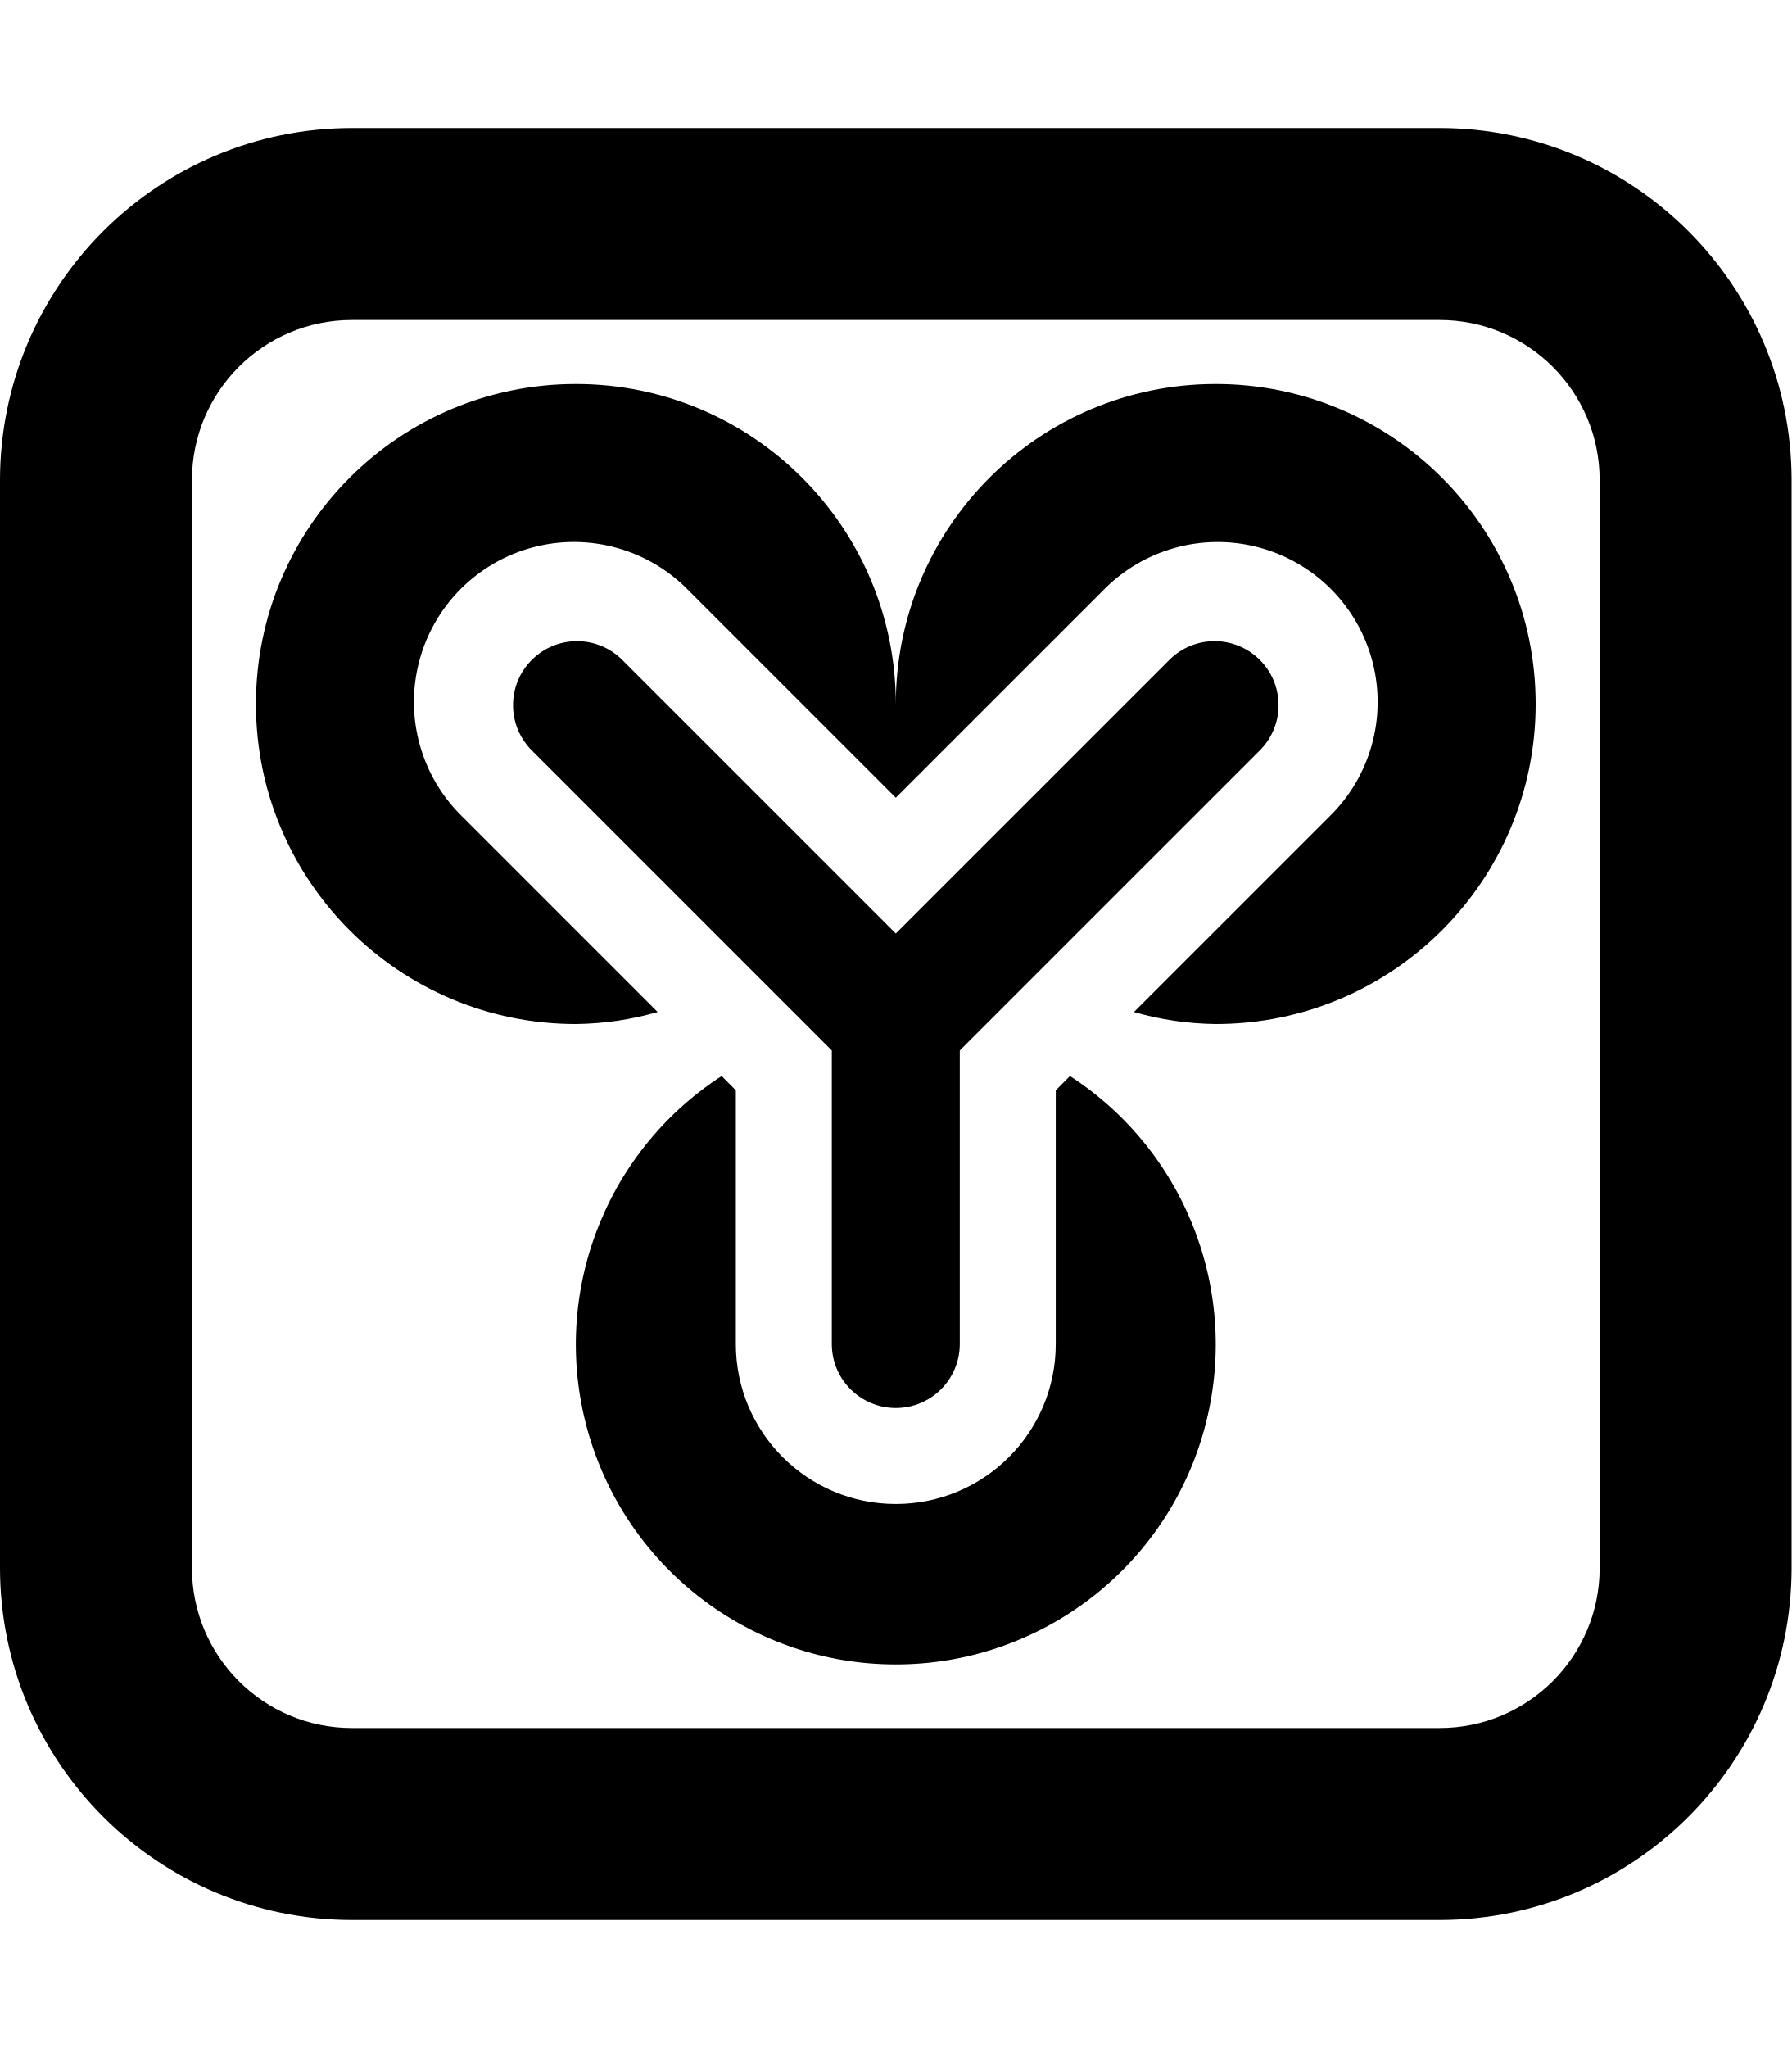
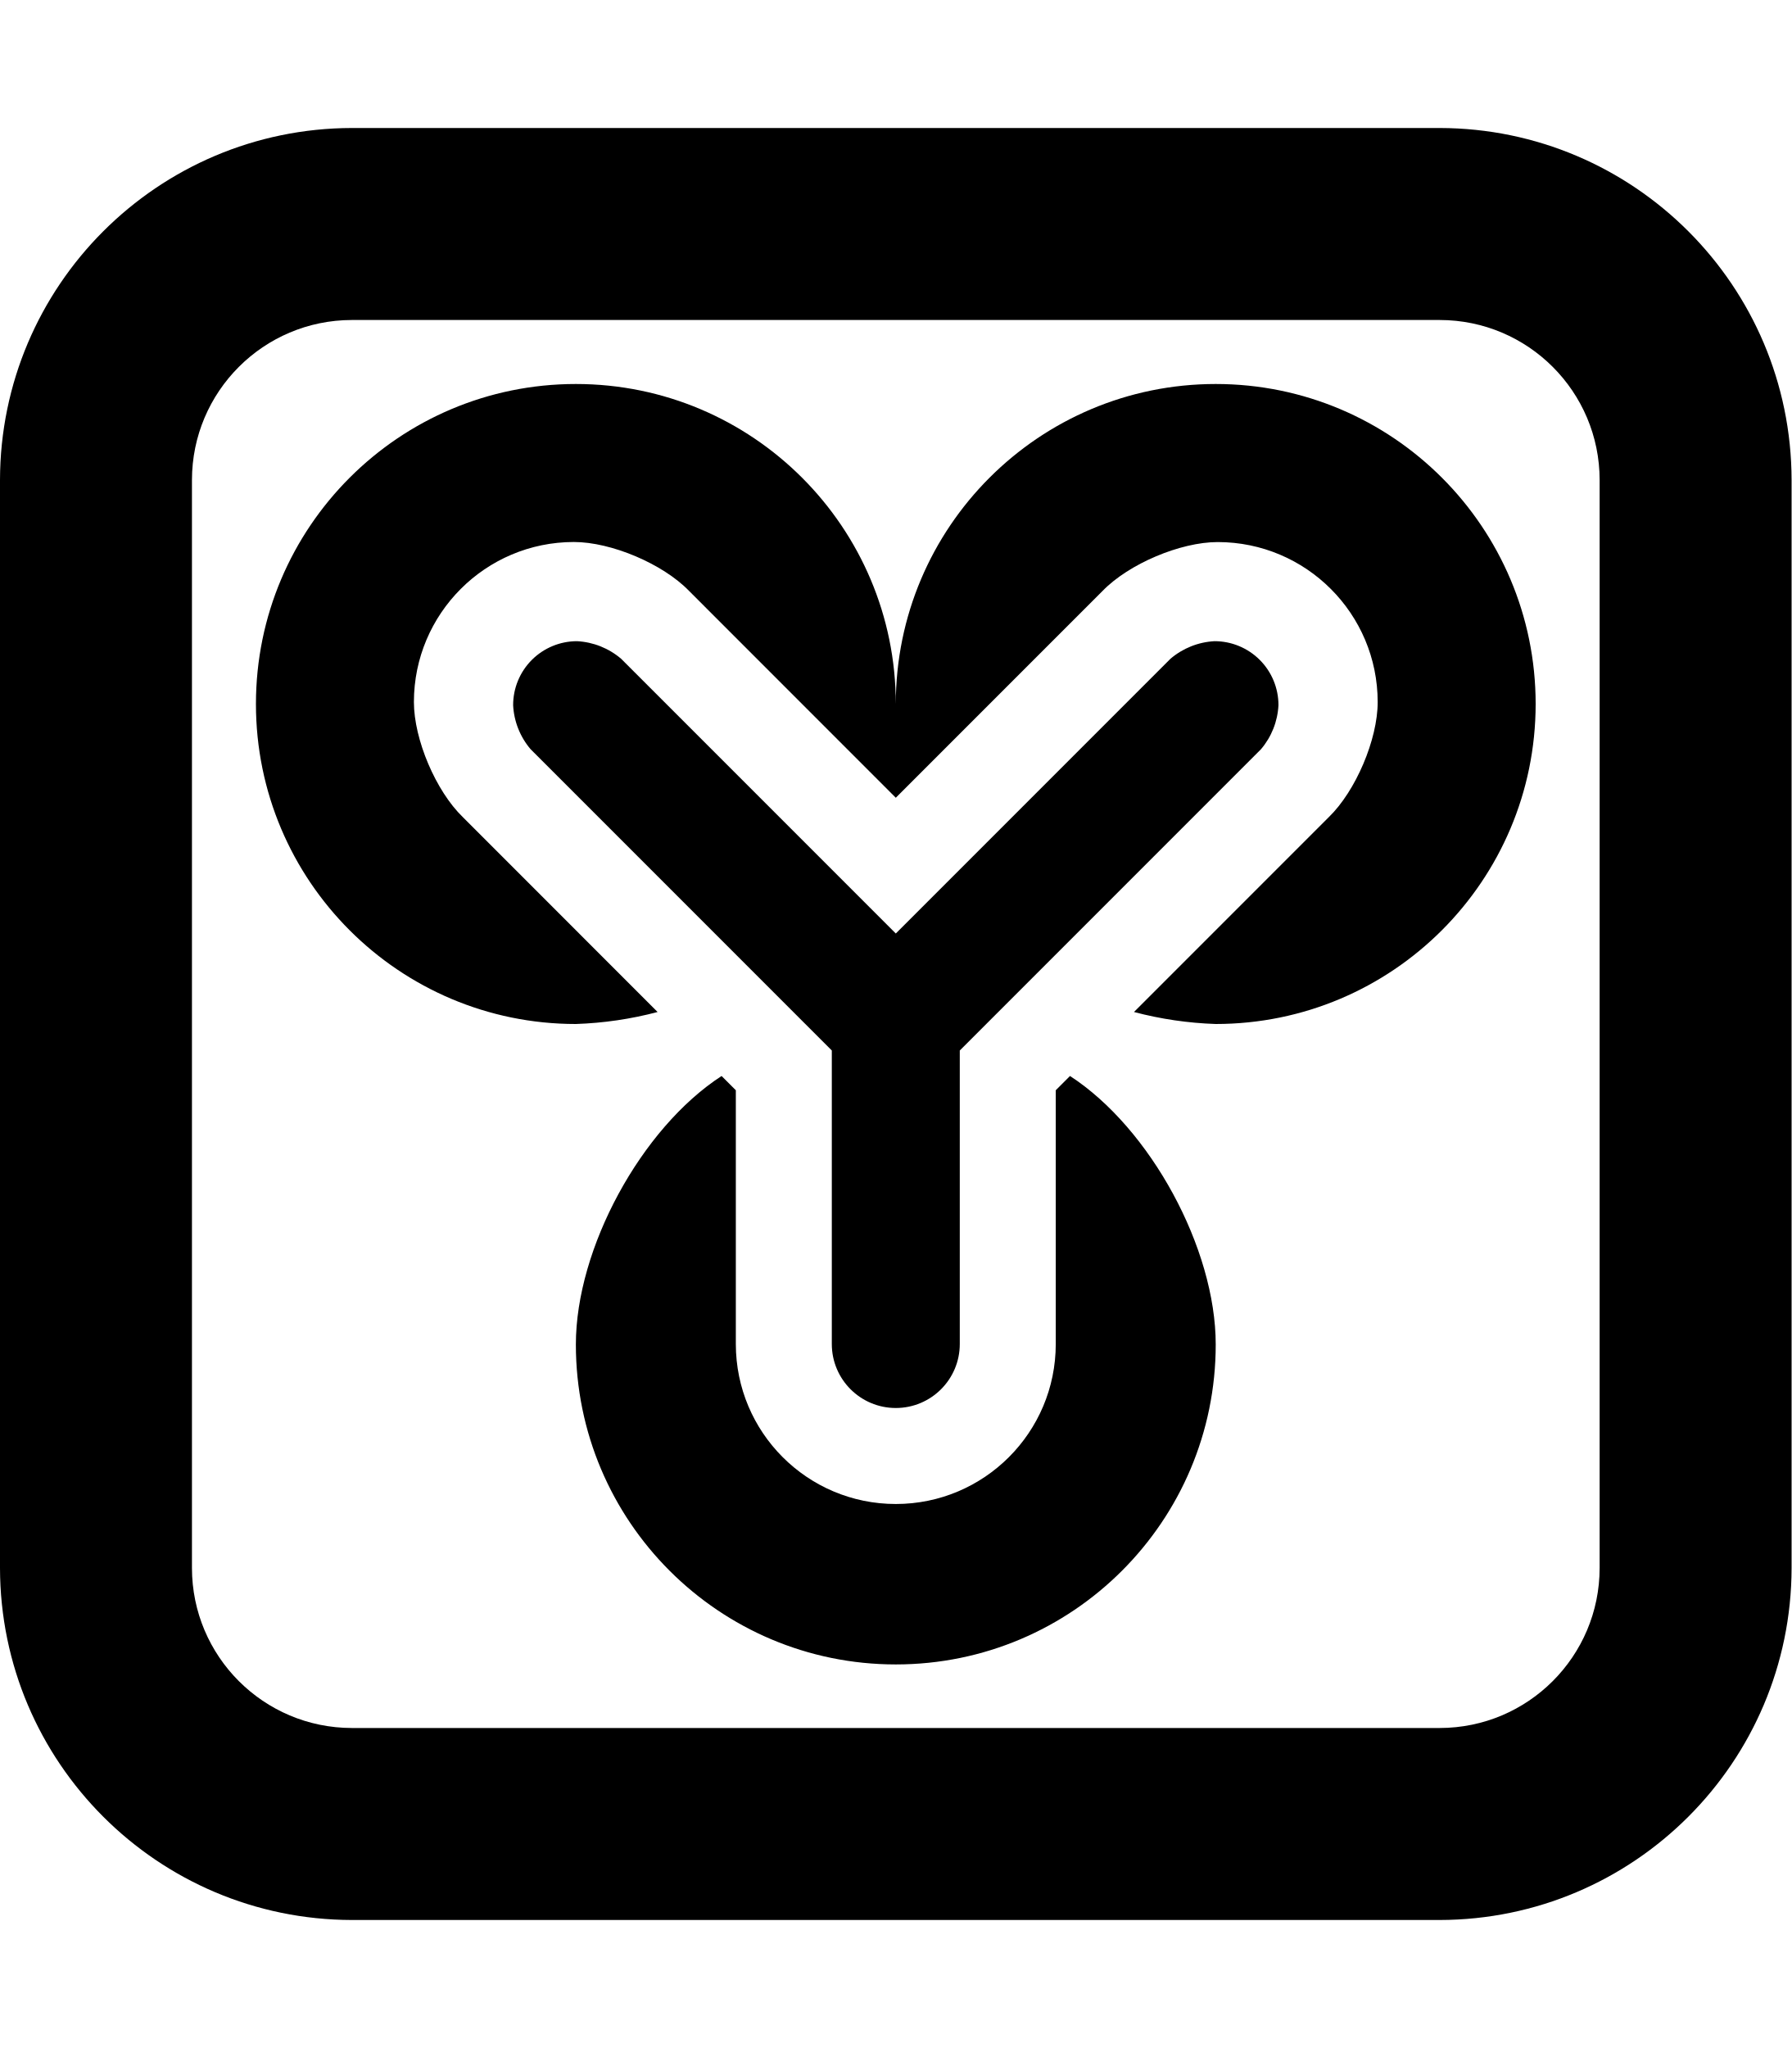
<svg xmlns="http://www.w3.org/2000/svg" viewBox="0 0 448 512">
-   <path d="M267.55 269l-3.55 3.57V336a40 40 0 0 1-80 0v-63.43l-3.55-3.57a80 80 0 1 0 87.1 0zM360 32H88a88.09 88.09 0 0 0-88 88v272a88.09 88.09 0 0 0 88 88h272a88.09 88.09 0 0 0 88-88V120a88.09 88.09 0 0 0-88-88zm40 360a40 40 0 0 1-40 40H88a40 40 0 0 1-40-40V120a40 40 0 0 1 40-40h272a40 40 0 0 1 40 40zM304 96a80 80 0 0 0-80 80 80 80 0 1 0-80 80 77.09 77.09 0 0 0 20.45-3l-48.73-48.73a40 40 0 1 1 56.56-56.56L224 199.43l51.72-51.71a40 40 0 1 1 56.56 56.56L283.55 253a77.09 77.09 0 0 0 20.45 3 80 80 0 0 0 0-160zm-80 256a16 16 0 0 0 16-16v-73.38l75.31-75.31a16 16 0 0 0-22.62-22.62L224 233.37l-68.69-68.68a16 16 0 0 0-22.62 22.62L208 262.62V336a16 16 0 0 0 16 16z" />
+   <path d="M448,120V392a88.16,88.16,0,0,1-88,88H88A88.16,88.16,0,0,1,0,392V120A88.16,88.16,0,0,1,88,32H360A88.16,88.16,0,0,1,448,120Zm-48,0a40.027,40.027,0,0,0-40-40H88a40.027,40.027,0,0,0-40,40V392a40.027,40.027,0,0,0,40,40H360a40.027,40.027,0,0,0,40-40Zm-16,56a80.034,80.034,0,0,1-80,80,91.974,91.974,0,0,1-20.438-3l48.719-48.719C339,197.766,344.5,184.875,344.5,175.516a40.017,40.017,0,0,0-40-40c-9.375,0-22.25,5.469-28.781,12.203L224,199.438l-51.719-51.734C165.75,140.969,152.875,135.5,143.5,135.5a40.027,40.027,0,0,0-40,40c0,9.375,5.5,22.266,12.219,28.766L164.438,253A91.974,91.974,0,0,1,144,256a80,80,0,1,1,80-80,80,80,0,0,1,160,0ZM208,336V262.625l-75.312-75.312a18.383,18.383,0,0,1-4.375-11.016,15.971,15.971,0,0,1,16-16,18.493,18.493,0,0,1,11,4.391L224,233.375l68.687-68.688a18.493,18.493,0,0,1,11-4.391,15.971,15.971,0,0,1,16,16,18.383,18.383,0,0,1-4.375,11.016L240,262.625V336a16,16,0,0,1-32,0Zm96,.109a80,80,0,0,1-160,0C144,312.125,160.312,282.062,180.437,269L184,272.562V336a40,40,0,0,0,80,0V272.562L267.562,269C287.687,282.062,304,312.125,304,336.109Z" />
</svg>
